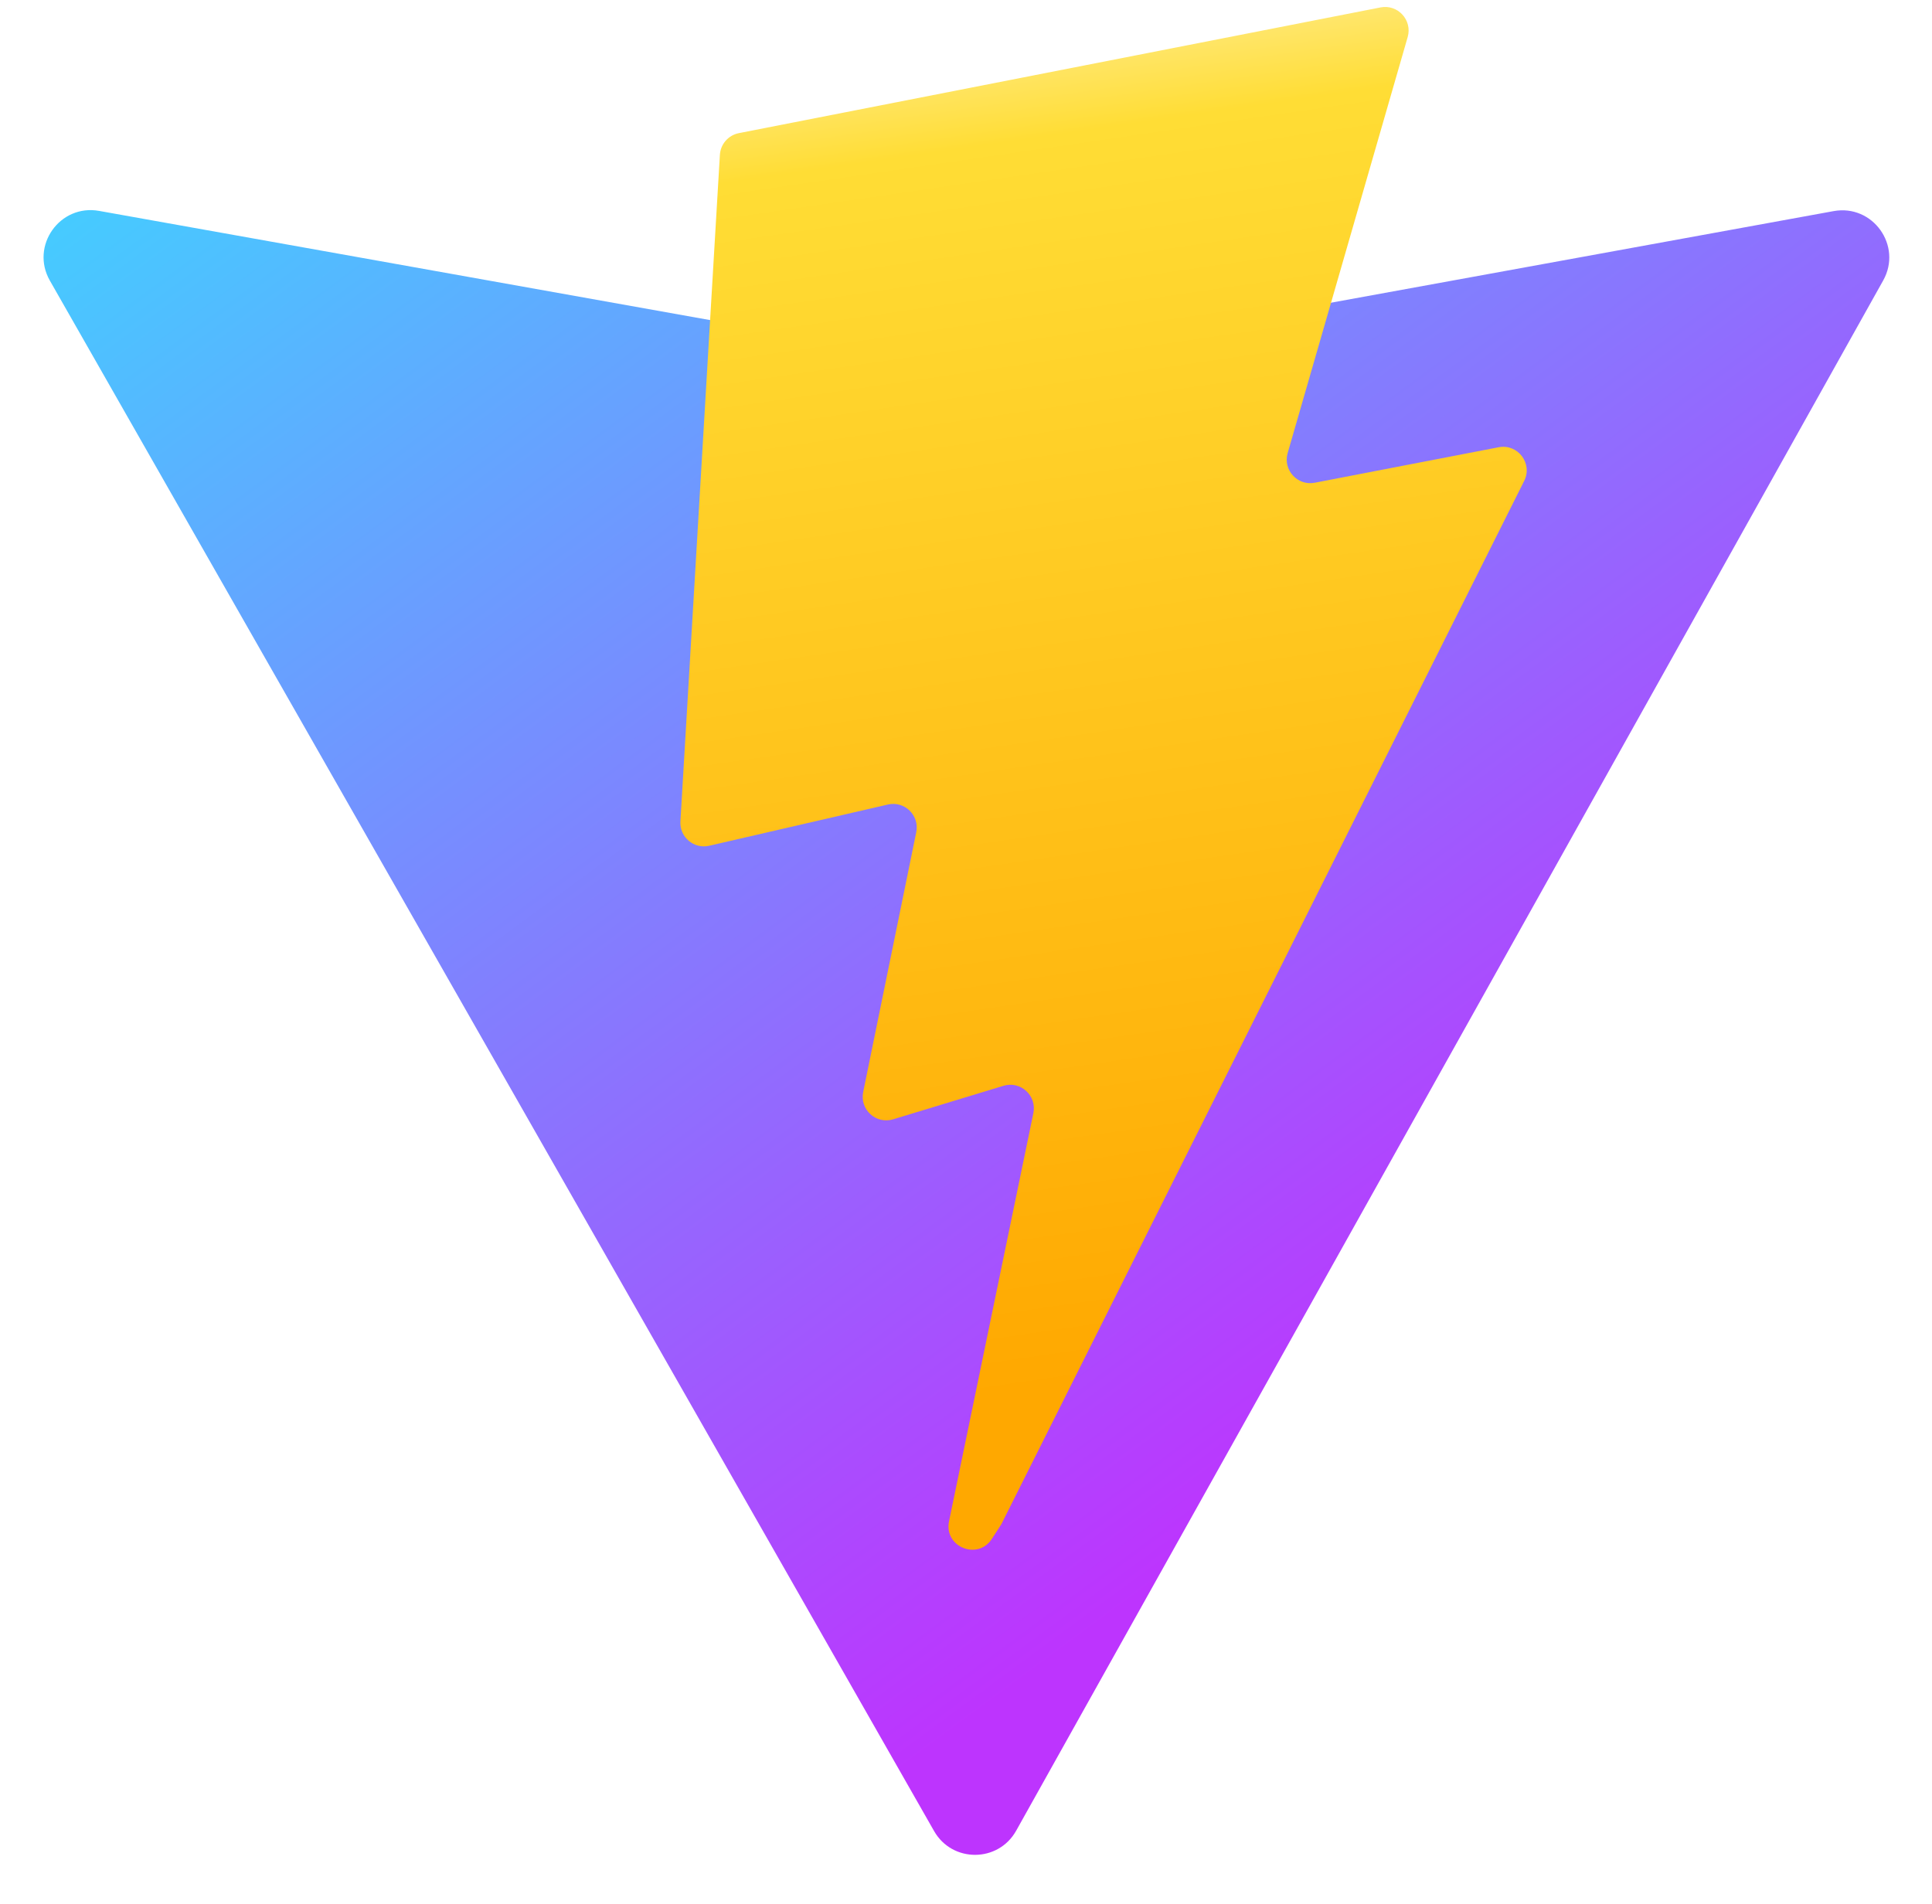
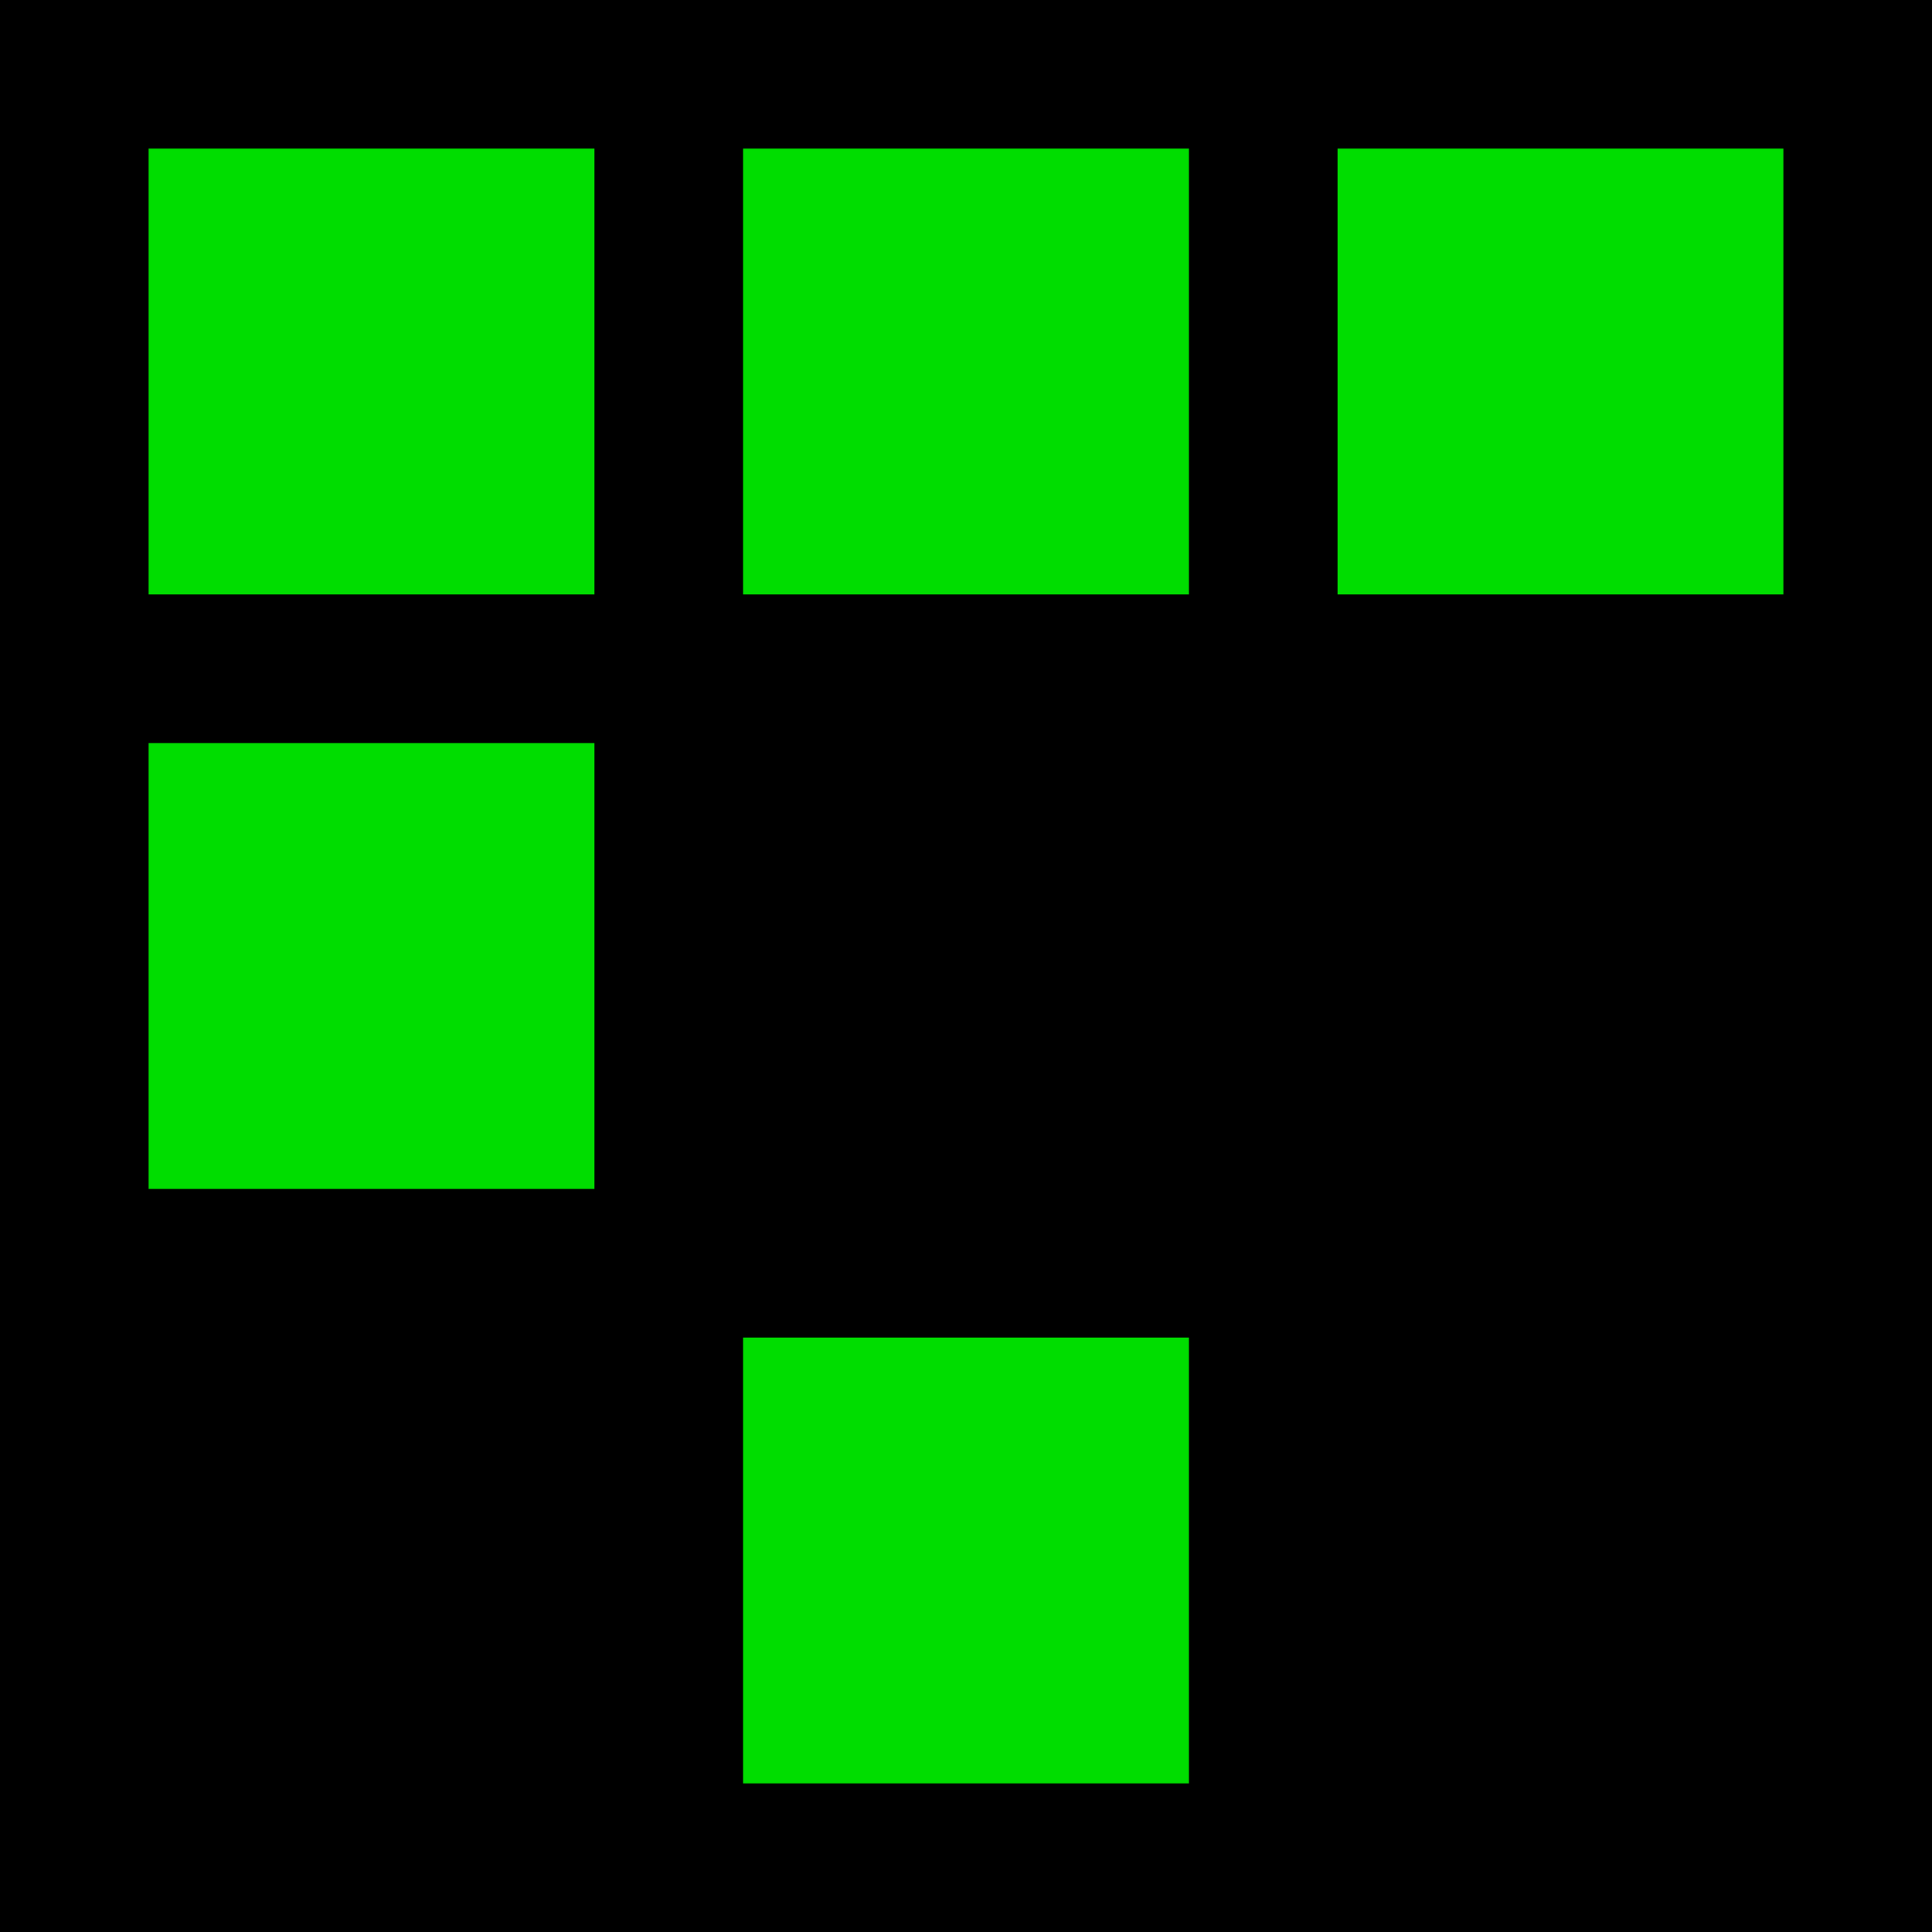
- <svg xmlns="http://www.w3.org/2000/svg" width="410" height="404" viewBox="0 0 410 404" fill="none">
-   <path d="M399.641 59.525L215.643 388.545C211.844 395.338 202.084 395.378 198.228 388.618L10.582 59.556C6.381 52.19 12.68 43.267 21.028 44.759L205.223 77.682C206.398 77.892 207.601 77.89 208.776 77.676L389.119 44.806C397.439 43.289 403.768 52.143 399.641 59.525Z" fill="url(#paint0_linear)" />
-   <path d="M292.965 1.574L156.801 28.255C154.563 28.694 152.906 30.59 152.771 32.866L144.395 174.33C144.198 177.662 147.258 180.248 150.51 179.498L188.42 170.749C191.967 169.931 195.172 173.055 194.443 176.622L183.18 231.775C182.422 235.487 185.907 238.661 189.532 237.56L212.947 230.446C216.577 229.344 220.065 232.527 219.297 236.242L201.398 322.875C200.278 328.294 207.486 331.249 210.492 326.603L212.5 323.5L323.454 102.072C325.312 98.365 322.108 94.137 318.036 94.923L279.014 102.454C275.347 103.161 272.227 99.746 273.262 96.158L298.731 7.867C299.767 4.273 296.636 0.855 292.965 1.574Z" fill="url(#paint1_linear)" />
-   <defs>
-     <linearGradient id="paint0_linear" x1="6" y1="33" x2="235" y2="344" gradientUnits="userSpaceOnUse">
-       <stop stop-color="#41D1FF" />
-       <stop offset="1" stop-color="#BD34FE" />
-     </linearGradient>
-     <linearGradient id="paint1_linear" x1="194.651" y1="8.818" x2="236.076" y2="292.989" gradientUnits="userSpaceOnUse">
-       <stop stop-color="#FFEA83" />
-       <stop offset="0.083" stop-color="#FFDD35" />
-       <stop offset="1" stop-color="#FFA800" />
-     </linearGradient>
-   </defs>
+ <svg xmlns="http://www.w3.org/2000/svg" viewBox="0 0 13 13">
+   <rect width="13" height="13" />
+   <rect id="a" fill="#0D0" x="1" y="1" width="3" height="3" />
+   <use href="#a" x="4" />
+   <use href="#a" x="8" />
+   <use href="#a" y="4" />
+   <use href="#a" x="4" y="8" />
</svg>
